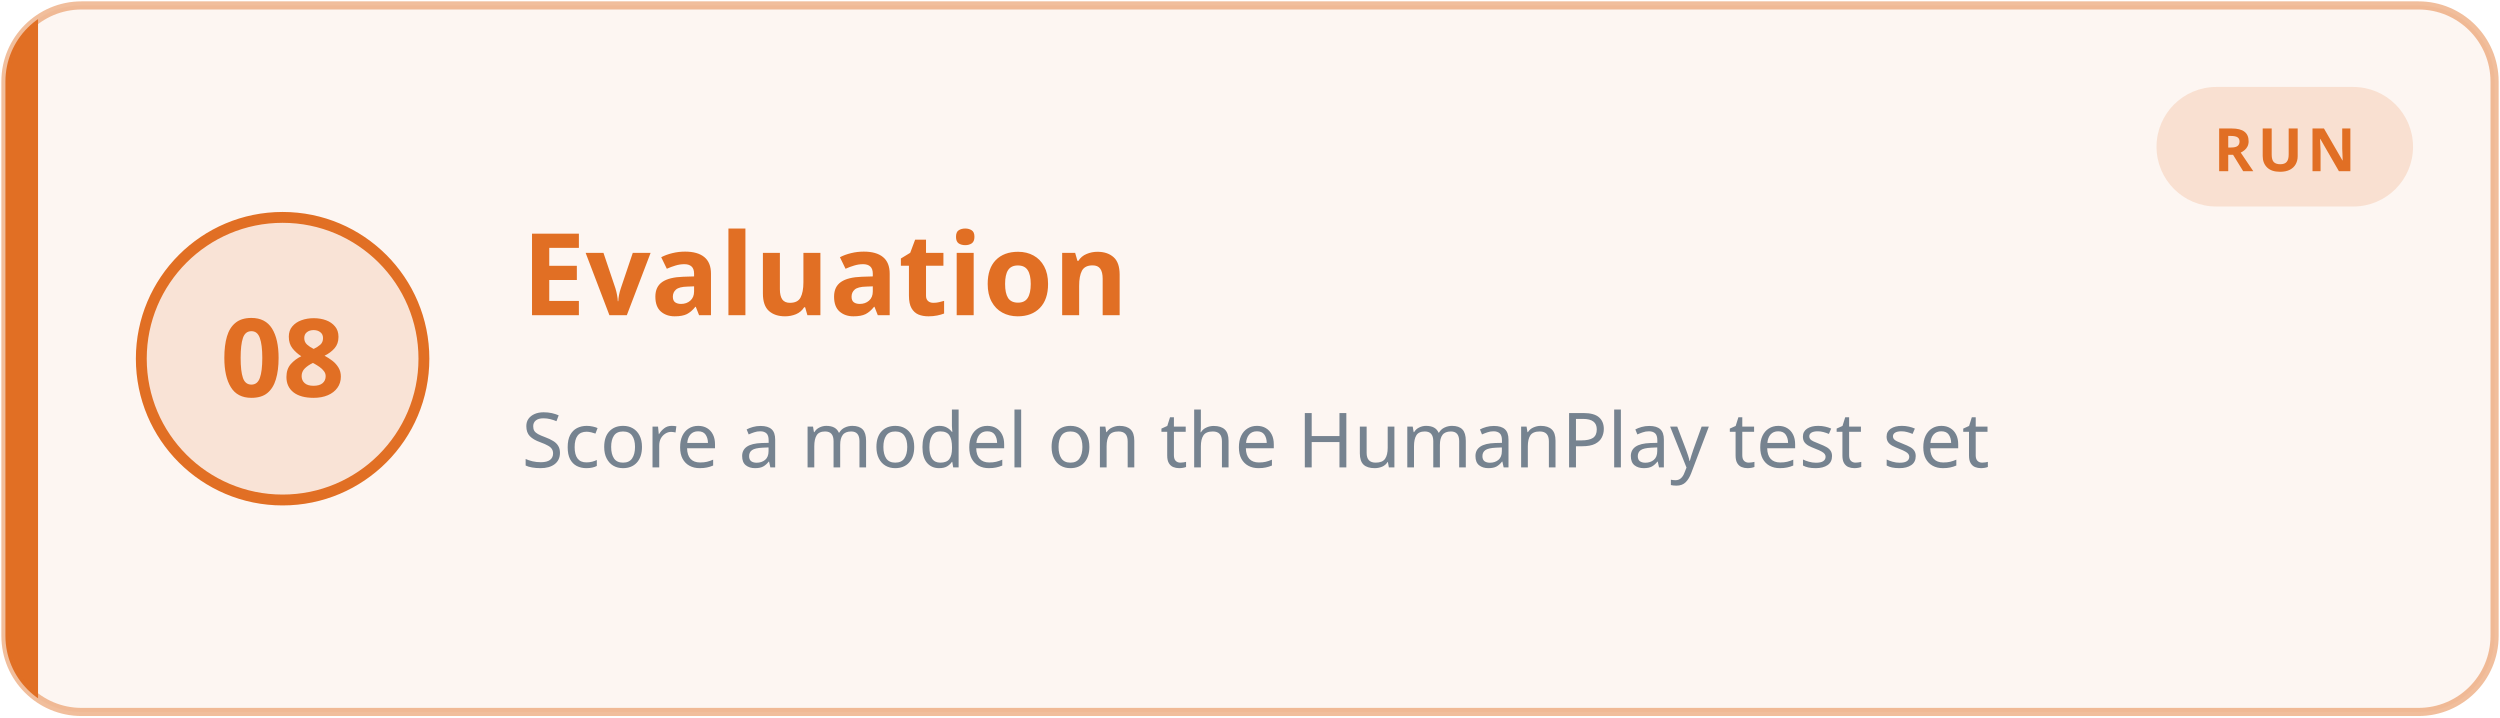
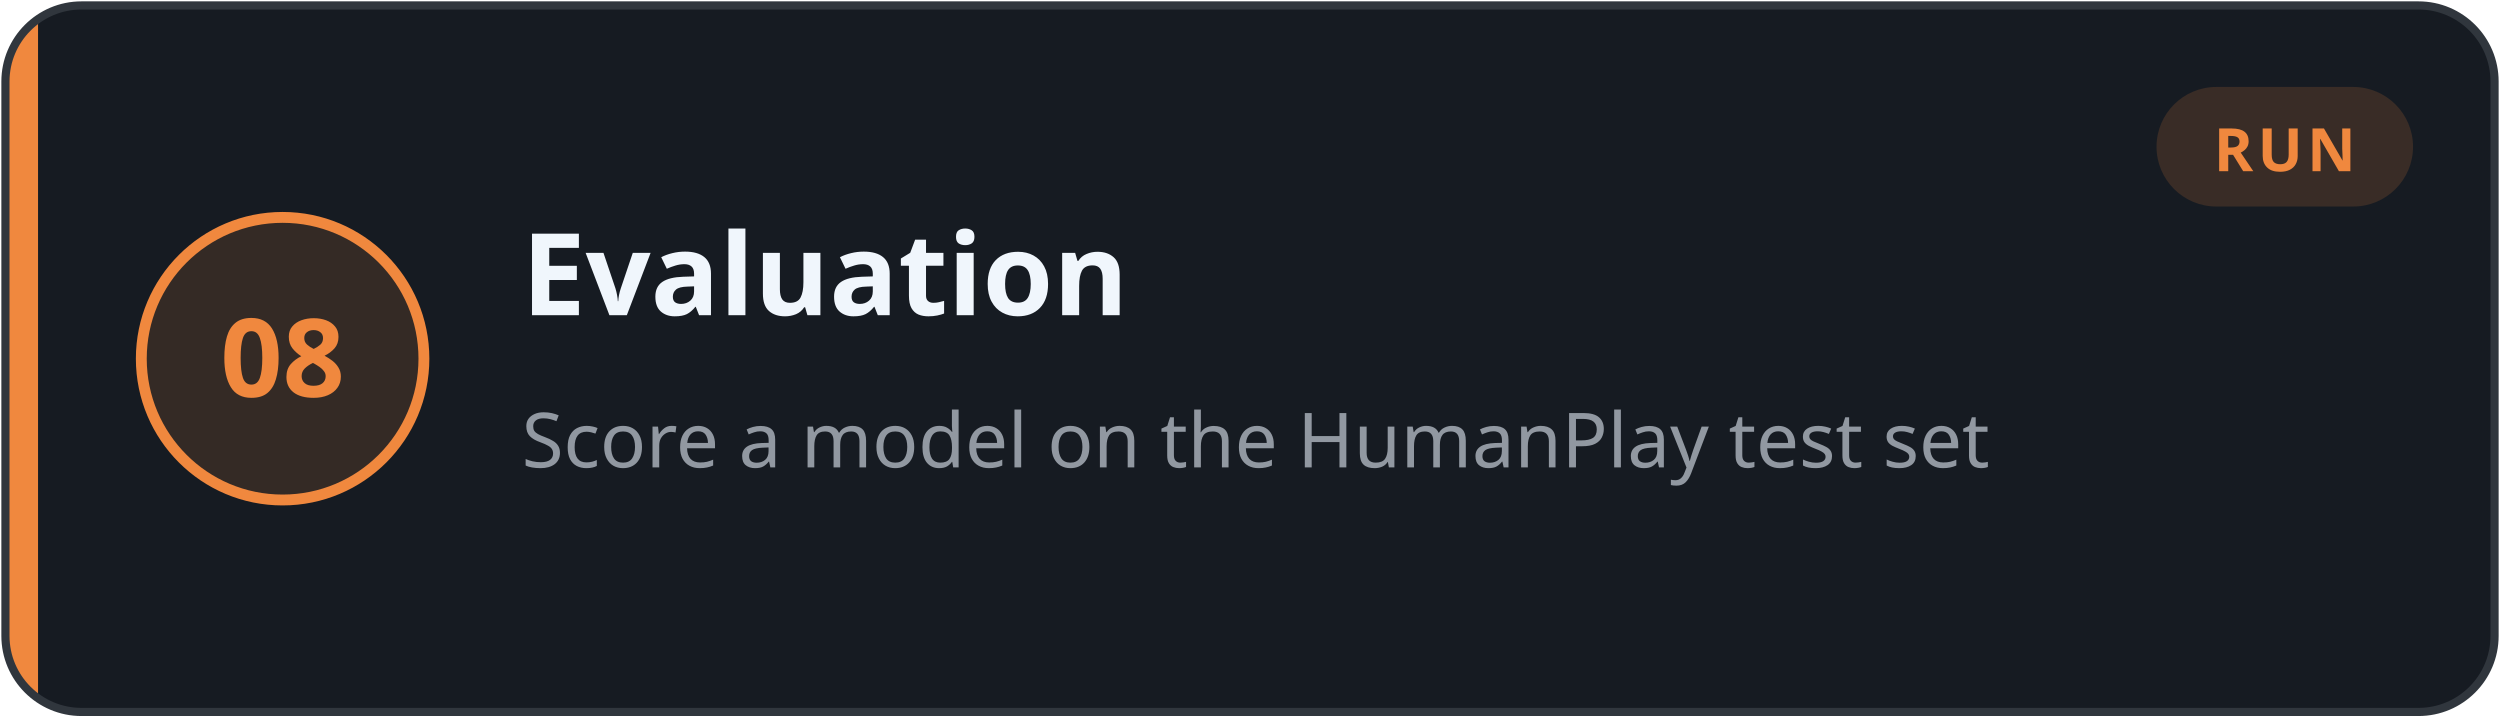
<svg xmlns="http://www.w3.org/2000/svg" width="460" height="132" viewBox="0 0 460 132">
  <defs>
    <clipPath id="card">
      <rect x="1" y="1" width="458" height="130" rx="14" />
    </clipPath>
  </defs>
-   <rect x="1" y="1" width="458" height="130" rx="14" fill="#e16f24" fill-opacity="0.06" />
-   <rect x="0" y="0" width="7" height="132" fill="#e16f24" clip-path="url(#card)" />
-   <rect x="1" y="1" width="458" height="130" rx="14" fill="none" stroke="#e16f24" stroke-opacity="0.45" stroke-width="1.5" />
-   <circle cx="52" cy="66" r="26" fill="#e16f24" fill-opacity="0.14" stroke="#e16f24" stroke-width="2" />
-   <text x="52" y="73" text-anchor="middle" font-family="-apple-system, BlinkMacSystemFont, 'Segoe UI', 'Noto Sans', Helvetica, Arial, sans-serif" font-size="20" font-weight="700" fill="#e16f24">08</text>
-   <rect x="396.8" y="16" width="47.2" height="22" rx="11" fill="#e16f24" fill-opacity="0.16" />
-   <text x="420.4" y="31.5" text-anchor="middle" font-family="-apple-system, BlinkMacSystemFont, 'Segoe UI', 'Noto Sans', Helvetica, Arial, sans-serif" font-size="11" font-weight="700" letter-spacing="0.8" fill="#e16f24">RUN</text>
-   <text x="96" y="58" font-family="-apple-system, BlinkMacSystemFont, 'Segoe UI', 'Noto Sans', Helvetica, Arial, sans-serif" font-size="21" font-weight="700" fill="#e16f24">Evaluation</text>
-   <text x="96" y="86" font-family="-apple-system, BlinkMacSystemFont, 'Segoe UI', 'Noto Sans', Helvetica, Arial, sans-serif" font-size="14" fill="#768390">Score a model on the HumanPlay test set</text>
+   <rect x="1" y="1" width="458" height="130" rx="14" fill="#161b22" />
+   <rect x="0" y="0" width="7" height="132" fill="#f0883e" clip-path="url(#card)" />
+   <rect x="1" y="1" width="458" height="130" rx="14" fill="none" stroke="#30363d" stroke-width="1.5" />
+   <circle cx="52" cy="66" r="26" fill="#f0883e" fill-opacity="0.14" stroke="#f0883e" stroke-width="2" />
+   <text x="52" y="73" text-anchor="middle" font-family="-apple-system, BlinkMacSystemFont, 'Segoe UI', 'Noto Sans', Helvetica, Arial, sans-serif" font-size="20" font-weight="700" fill="#f0883e">08</text>
+   <rect x="396.8" y="16" width="47.2" height="22" rx="11" fill="#f0883e" fill-opacity="0.16" />
+   <text x="420.4" y="31.5" text-anchor="middle" font-family="-apple-system, BlinkMacSystemFont, 'Segoe UI', 'Noto Sans', Helvetica, Arial, sans-serif" font-size="11" font-weight="700" letter-spacing="0.8" fill="#f0883e">RUN</text>
+   <text x="96" y="58" font-family="-apple-system, BlinkMacSystemFont, 'Segoe UI', 'Noto Sans', Helvetica, Arial, sans-serif" font-size="21" font-weight="700" fill="#f0f6fc">Evaluation</text>
+   <text x="96" y="86" font-family="-apple-system, BlinkMacSystemFont, 'Segoe UI', 'Noto Sans', Helvetica, Arial, sans-serif" font-size="14" fill="#9198a1">Score a model on the HumanPlay test set</text>
</svg>
